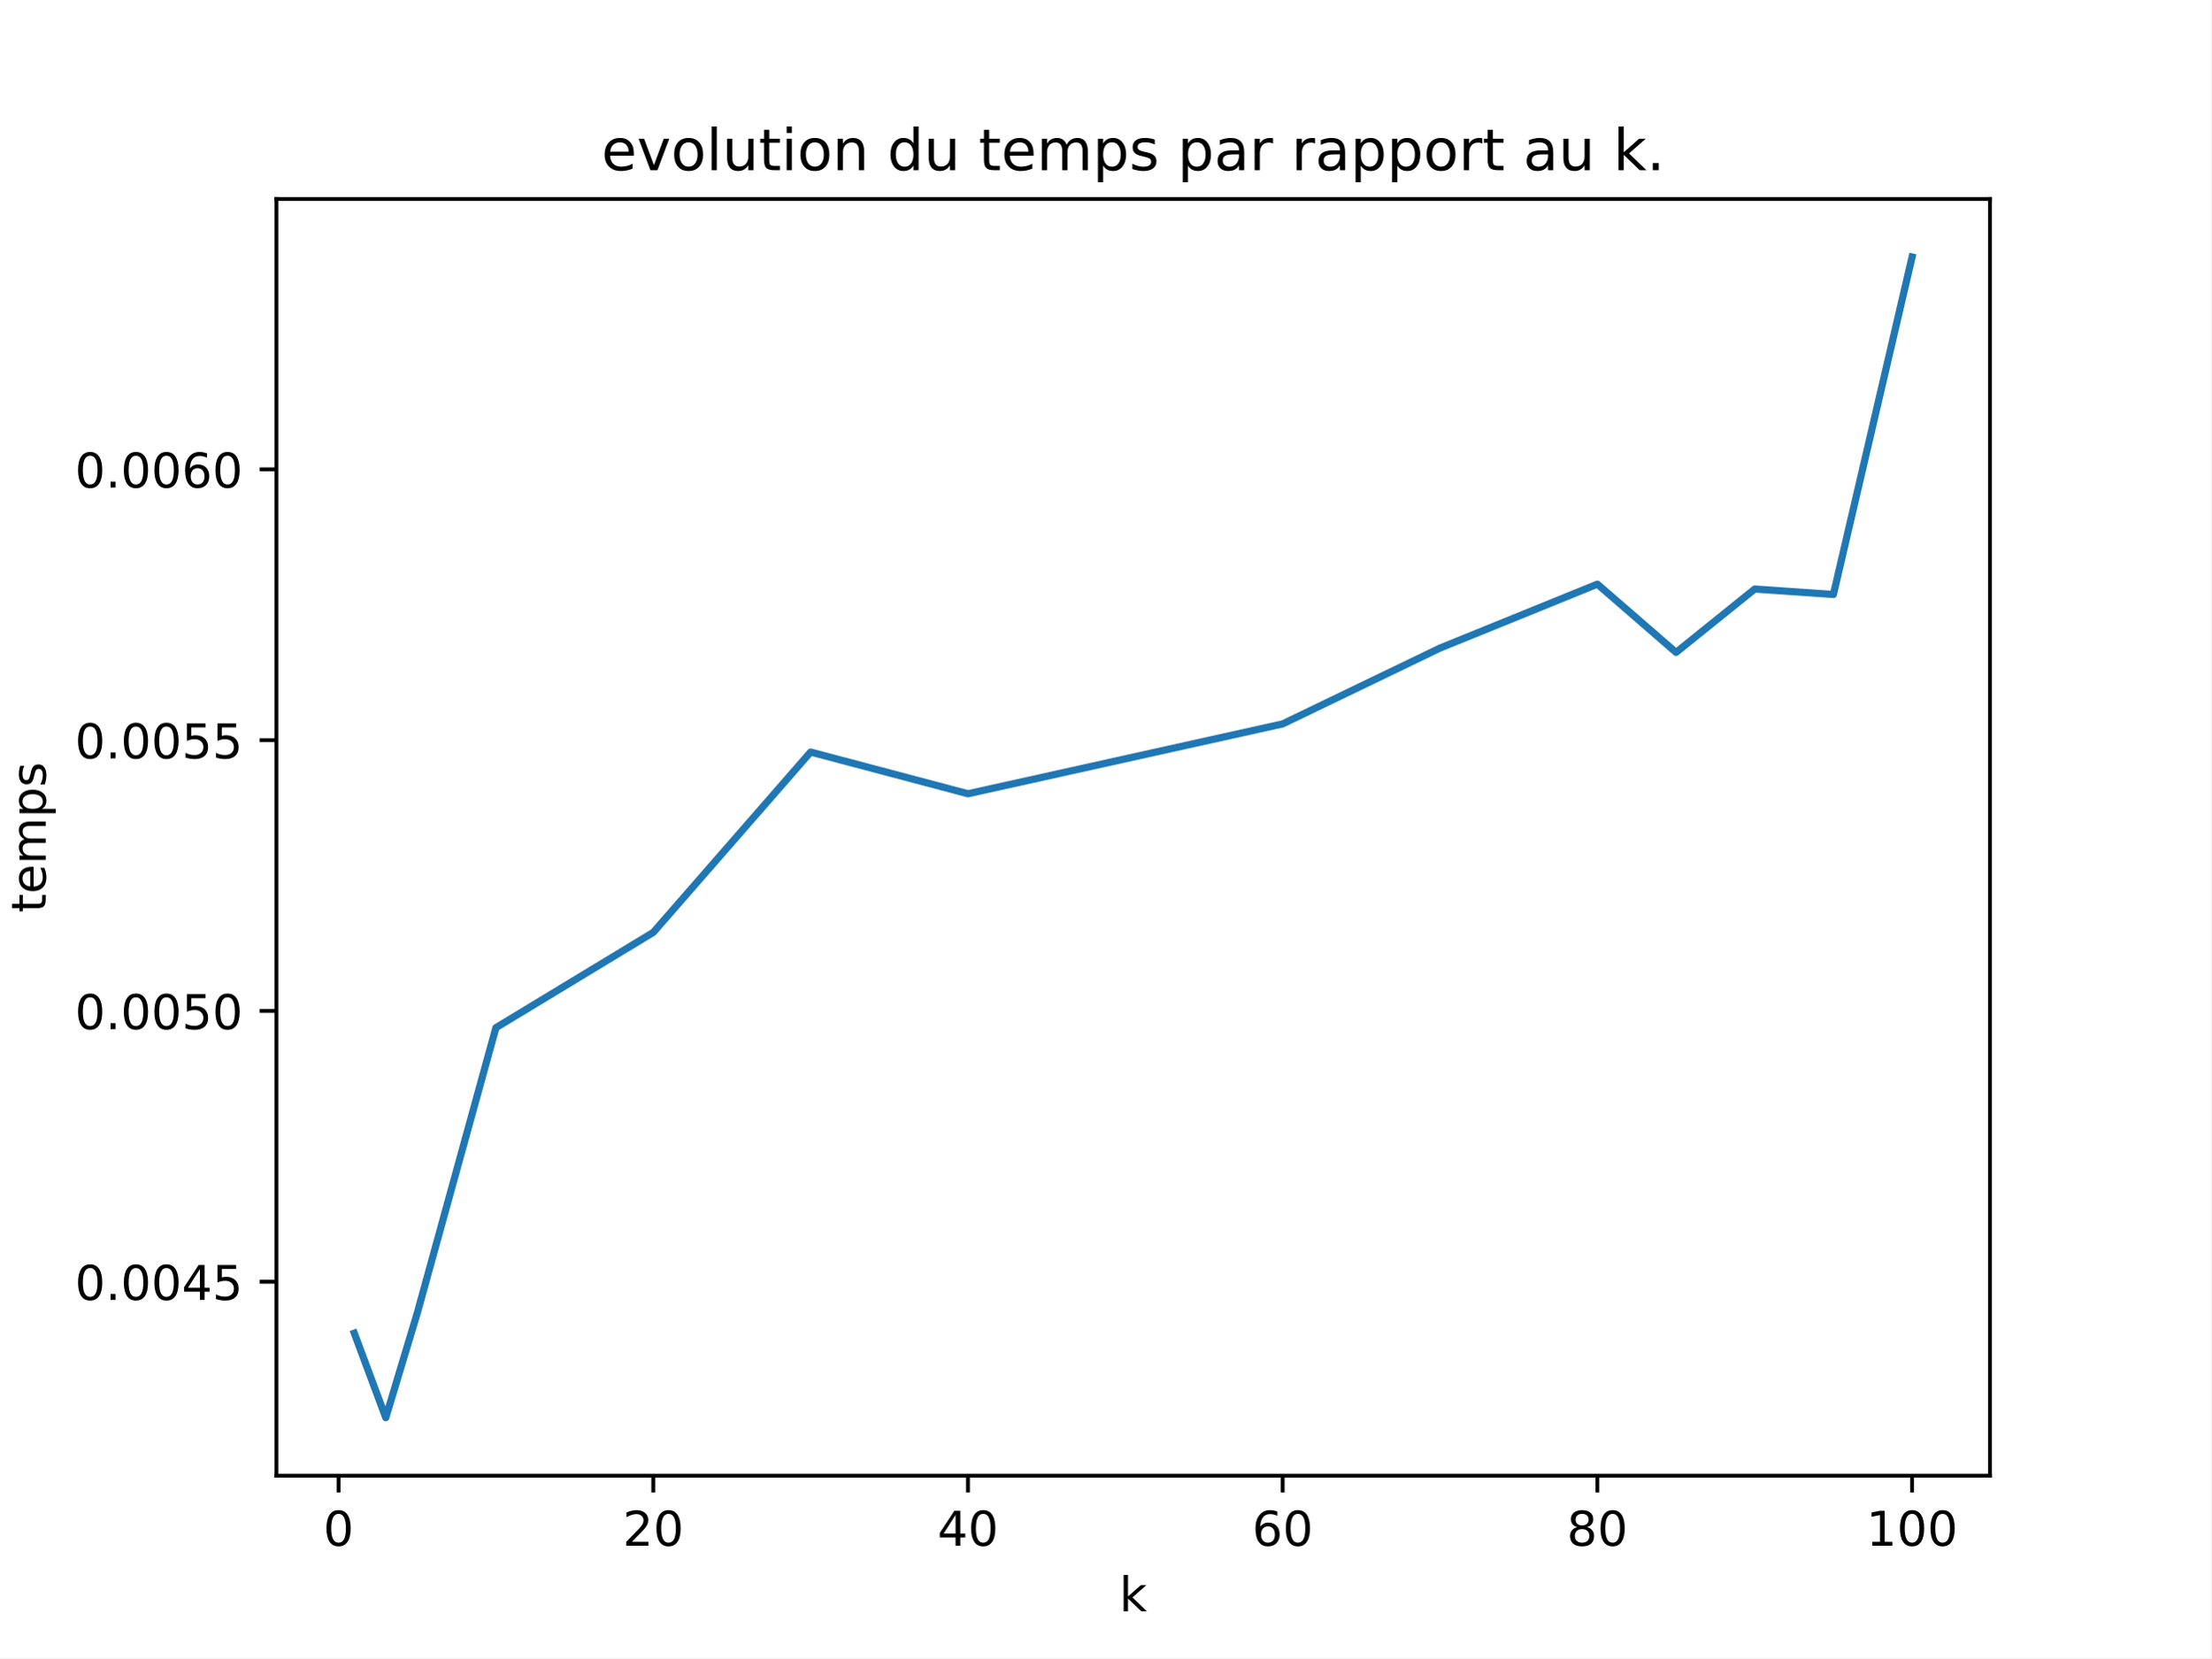
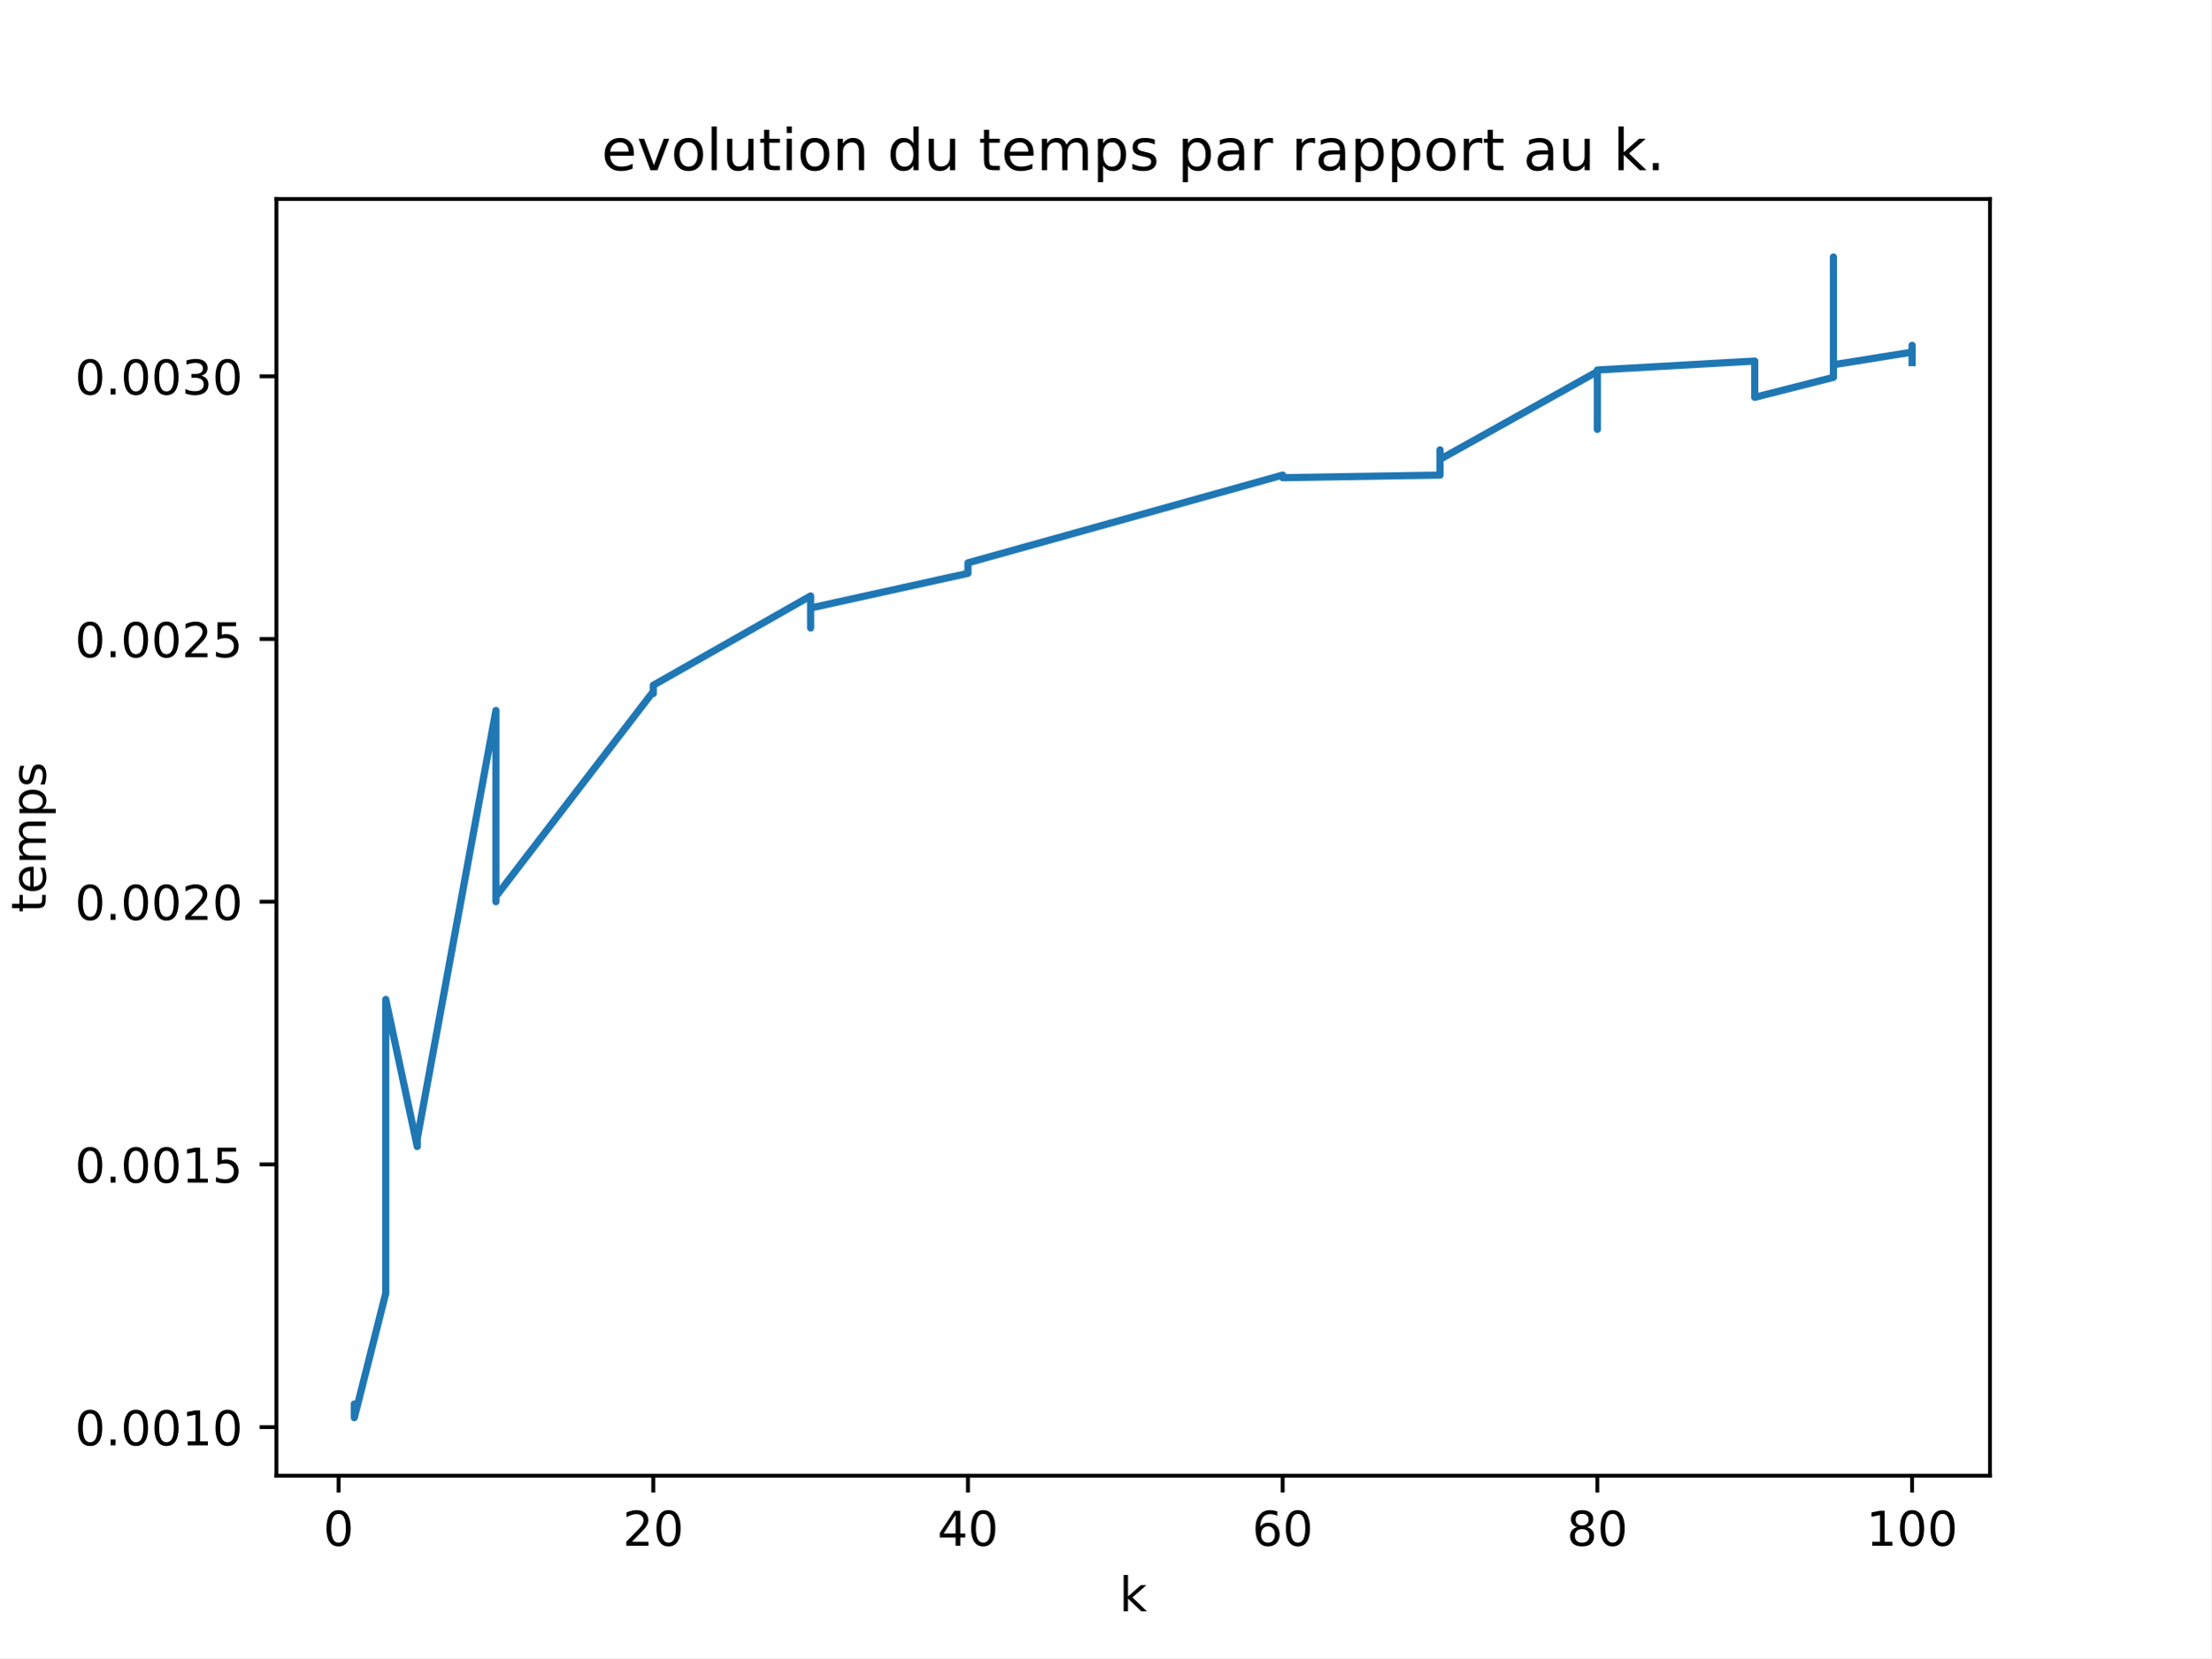
<svg xmlns="http://www.w3.org/2000/svg" xmlns:xlink="http://www.w3.org/1999/xlink" width="460.8pt" height="345.6pt" viewBox="0 0 460.8 345.6" version="1.1">
  <defs>
    <style type="text/css">*{stroke-linejoin: round; stroke-linecap: butt}</style>
  </defs>
  <g id="figure_1">
    <g id="patch_1">
      <path d="M 0 345.6  L 460.8 345.6  L 460.8 0  L 0 0  z " style="fill: #ffffff" />
    </g>
    <g id="axes_1">
      <g id="patch_2">
        <path d="M 57.6 307.584  L 414.72 307.584  L 414.72 41.472  L 57.6 41.472  z " style="fill: #ffffff" />
      </g>
      <g id="matplotlib.axis_1">
        <g id="xtick_1">
          <g id="line2d_1">
            <defs>
-               <path id="me33fdf70fb" d="M 0 0  L 0 3.5  " style="stroke: #000000; stroke-width: 0.8" />
+               <path id="m8afd16108f" d="M 0 0  L 0 3.5  " style="stroke: #000000; stroke-width: 0.8" />
            </defs>
            <g>
-               <use xlink:href="#me33fdf70fb" x="70.553" y="307.584" style="stroke: #000000; stroke-width: 0.8" />
+               <use xlink:href="#m8afd16108f" x="70.553" y="307.584" style="stroke: #000000; stroke-width: 0.8" />
            </g>
          </g>
          <g id="text_1">
            <g transform="translate(67.37214 322.1824) scale(0.1 -0.1)">
              <defs>
                <path id="DejaVuSans-30" d="M 2034 4250  Q 1547 4250 1301 3770  Q 1056 3291 1056 2328  Q 1056 1369 1301 889  Q 1547 409 2034 409  Q 2525 409 2770 889  Q 3016 1369 3016 2328  Q 3016 3291 2770 3770  Q 2525 4250 2034 4250  z M 2034 4750  Q 2819 4750 3233 4129  Q 3647 3509 3647 2328  Q 3647 1150 3233 529  Q 2819 -91 2034 -91  Q 1250 -91 836 529  Q 422 1150 422 2328  Q 422 3509 836 4129  Q 1250 4750 2034 4750  z " transform="scale(0.015625)" />
              </defs>
              <use xlink:href="#DejaVuSans-30" />
            </g>
          </g>
        </g>
        <g id="xtick_2">
          <g id="line2d_2">
            <g>
-               <use xlink:href="#me33fdf70fb" x="136.14" y="307.584" style="stroke: #000000; stroke-width: 0.8" />
+               <use xlink:href="#m8afd16108f" x="136.14" y="307.584" style="stroke: #000000; stroke-width: 0.8" />
            </g>
          </g>
          <g id="text_2">
            <g transform="translate(129.7777 322.1824) scale(0.1 -0.1)">
              <defs>
                <path id="DejaVuSans-32" d="M 1228 531  L 3431 531  L 3431 0  L 469 0  L 469 531  Q 828 903 1448 1529  Q 2069 2156 2228 2338  Q 2531 2678 2651 2914  Q 2772 3150 2772 3378  Q 2772 3750 2511 3984  Q 2250 4219 1831 4219  Q 1534 4219 1204 4116  Q 875 4013 500 3803  L 500 4441  Q 881 4594 1212 4672  Q 1544 4750 1819 4750  Q 2544 4750 2975 4387  Q 3406 4025 3406 3419  Q 3406 3131 3298 2873  Q 3191 2616 2906 2266  Q 2828 2175 2409 1742  Q 1991 1309 1228 531  z " transform="scale(0.015625)" />
              </defs>
              <use xlink:href="#DejaVuSans-32" />
              <use xlink:href="#DejaVuSans-30" x="63.623" />
            </g>
          </g>
        </g>
        <g id="xtick_3">
          <g id="line2d_3">
            <g>
-               <use xlink:href="#me33fdf70fb" x="201.727" y="307.584" style="stroke: #000000; stroke-width: 0.8" />
+               <use xlink:href="#m8afd16108f" x="201.727" y="307.584" style="stroke: #000000; stroke-width: 0.8" />
            </g>
          </g>
          <g id="text_3">
            <g transform="translate(195.3644 322.1824) scale(0.1 -0.1)">
              <defs>
                <path id="DejaVuSans-34" d="M 2419 4116  L 825 1625  L 2419 1625  L 2419 4116  z M 2253 4666  L 3047 4666  L 3047 1625  L 3713 1625  L 3713 1100  L 3047 1100  L 3047 0  L 2419 0  L 2419 1100  L 313 1100  L 313 1709  L 2253 4666  z " transform="scale(0.015625)" />
              </defs>
              <use xlink:href="#DejaVuSans-34" />
              <use xlink:href="#DejaVuSans-30" x="63.623" />
            </g>
          </g>
        </g>
        <g id="xtick_4">
          <g id="line2d_4">
            <g>
-               <use xlink:href="#me33fdf70fb" x="267.314" y="307.584" style="stroke: #000000; stroke-width: 0.8" />
+               <use xlink:href="#m8afd16108f" x="267.314" y="307.584" style="stroke: #000000; stroke-width: 0.8" />
            </g>
          </g>
          <g id="text_4">
            <g transform="translate(260.9512 322.1824) scale(0.1 -0.1)">
              <defs>
                <path id="DejaVuSans-36" d="M 2113 2584  Q 1688 2584 1439 2293  Q 1191 2003 1191 1497  Q 1191 994 1439 701  Q 1688 409 2113 409  Q 2538 409 2786 701  Q 3034 994 3034 1497  Q 3034 2003 2786 2293  Q 2538 2584 2113 2584  z M 3366 4563  L 3366 3988  Q 3128 4100 2886 4159  Q 2644 4219 2406 4219  Q 1781 4219 1451 3797  Q 1122 3375 1075 2522  Q 1259 2794 1537 2939  Q 1816 3084 2150 3084  Q 2853 3084 3261 2657  Q 3669 2231 3669 1497  Q 3669 778 3244 343  Q 2819 -91 2113 -91  Q 1303 -91 875 529  Q 447 1150 447 2328  Q 447 3434 972 4092  Q 1497 4750 2381 4750  Q 2619 4750 2861 4703  Q 3103 4656 3366 4563  z " transform="scale(0.015625)" />
              </defs>
              <use xlink:href="#DejaVuSans-36" />
              <use xlink:href="#DejaVuSans-30" x="63.623" />
            </g>
          </g>
        </g>
        <g id="xtick_5">
          <g id="line2d_5">
            <g>
-               <use xlink:href="#me33fdf70fb" x="332.9" y="307.584" style="stroke: #000000; stroke-width: 0.8" />
+               <use xlink:href="#m8afd16108f" x="332.9" y="307.584" style="stroke: #000000; stroke-width: 0.8" />
            </g>
          </g>
          <g id="text_5">
            <g transform="translate(326.538 322.1824) scale(0.1 -0.1)">
              <defs>
                <path id="DejaVuSans-38" d="M 2034 2216  Q 1584 2216 1326 1975  Q 1069 1734 1069 1313  Q 1069 891 1326 650  Q 1584 409 2034 409  Q 2484 409 2743 651  Q 3003 894 3003 1313  Q 3003 1734 2745 1975  Q 2488 2216 2034 2216  z M 1403 2484  Q 997 2584 770 2862  Q 544 3141 544 3541  Q 544 4100 942 4425  Q 1341 4750 2034 4750  Q 2731 4750 3128 4425  Q 3525 4100 3525 3541  Q 3525 3141 3298 2862  Q 3072 2584 2669 2484  Q 3125 2378 3379 2068  Q 3634 1759 3634 1313  Q 3634 634 3220 271  Q 2806 -91 2034 -91  Q 1263 -91 848 271  Q 434 634 434 1313  Q 434 1759 690 2068  Q 947 2378 1403 2484  z M 1172 3481  Q 1172 3119 1398 2916  Q 1625 2713 2034 2713  Q 2441 2713 2670 2916  Q 2900 3119 2900 3481  Q 2900 3844 2670 4047  Q 2441 4250 2034 4250  Q 1625 4250 1398 4047  Q 1172 3844 1172 3481  z " transform="scale(0.015625)" />
              </defs>
              <use xlink:href="#DejaVuSans-38" />
              <use xlink:href="#DejaVuSans-30" x="63.623" />
            </g>
          </g>
        </g>
        <g id="xtick_6">
          <g id="line2d_6">
            <g>
-               <use xlink:href="#me33fdf70fb" x="398.487" y="307.584" style="stroke: #000000; stroke-width: 0.8" />
+               <use xlink:href="#m8afd16108f" x="398.487" y="307.584" style="stroke: #000000; stroke-width: 0.8" />
            </g>
          </g>
          <g id="text_6">
            <g transform="translate(388.9435 322.1824) scale(0.1 -0.1)">
              <defs>
                <path id="DejaVuSans-31" d="M 794 531  L 1825 531  L 1825 4091  L 703 3866  L 703 4441  L 1819 4666  L 2450 4666  L 2450 531  L 3481 531  L 3481 0  L 794 0  L 794 531  z " transform="scale(0.015625)" />
              </defs>
              <use xlink:href="#DejaVuSans-31" />
              <use xlink:href="#DejaVuSans-30" x="63.623" />
              <use xlink:href="#DejaVuSans-30" x="127.246" />
            </g>
          </g>
        </g>
        <g id="text_7">
          <g transform="translate(233.2647 335.8606) scale(0.1 -0.1)">
            <defs>
              <path id="DejaVuSans-6b" d="M 581 4863  L 1159 4863  L 1159 1991  L 2875 3500  L 3609 3500  L 1753 1863  L 3688 0  L 2938 0  L 1159 1709  L 1159 0  L 581 0  L 581 4863  z " transform="scale(0.015625)" />
            </defs>
            <use xlink:href="#DejaVuSans-6b" />
          </g>
        </g>
      </g>
      <g id="matplotlib.axis_2">
        <g id="ytick_1">
          <g id="line2d_7">
            <defs>
-               <path id="m1d94312ecd" d="M 0 0  L -3.5 0  " style="stroke: #000000; stroke-width: 0.8" />
+               <path id="mbbbc8a1c5a" d="M 0 0  L -3.5 0  " style="stroke: #000000; stroke-width: 0.8" />
            </defs>
            <g>
-               <use xlink:href="#m1d94312ecd" x="57.6" y="267.153" style="stroke: #000000; stroke-width: 0.8" />
+               <use xlink:href="#mbbbc8a1c5a" x="57.6" y="297.459" style="stroke: #000000; stroke-width: 0.8" />
            </g>
          </g>
          <g id="text_8">
-             <g transform="translate(15.60938 270.9522) scale(0.1 -0.1)">
+             <g transform="translate(15.60938 301.2585) scale(0.1 -0.1)">
              <defs>
                <path id="DejaVuSans-2e" d="M 684 794  L 1344 794  L 1344 0  L 684 0  L 684 794  z " transform="scale(0.015625)" />
-                 <path id="DejaVuSans-35" d="M 691 4666  L 3169 4666  L 3169 4134  L 1269 4134  L 1269 2991  Q 1406 3038 1543 3061  Q 1681 3084 1819 3084  Q 2600 3084 3056 2656  Q 3513 2228 3513 1497  Q 3513 744 3044 326  Q 2575 -91 1722 -91  Q 1428 -91 1123 -41  Q 819 9 494 109  L 494 744  Q 775 591 1075 516  Q 1375 441 1709 441  Q 2250 441 2565 725  Q 2881 1009 2881 1497  Q 2881 1984 2565 2268  Q 2250 2553 1709 2553  Q 1456 2553 1204 2497  Q 953 2441 691 2322  L 691 4666  z " transform="scale(0.015625)" />
-               </defs>
-               <use xlink:href="#DejaVuSans-30" />
-               <use xlink:href="#DejaVuSans-2e" x="63.623" />
-               <use xlink:href="#DejaVuSans-30" x="95.41" />
-               <use xlink:href="#DejaVuSans-30" x="159.033" />
-               <use xlink:href="#DejaVuSans-34" x="222.656" />
-               <use xlink:href="#DejaVuSans-35" x="286.279" />
+               </defs>
+               <use xlink:href="#DejaVuSans-30" />
+               <use xlink:href="#DejaVuSans-2e" x="63.623" />
+               <use xlink:href="#DejaVuSans-30" x="95.41" />
+               <use xlink:href="#DejaVuSans-30" x="159.033" />
+               <use xlink:href="#DejaVuSans-31" x="222.656" />
+               <use xlink:href="#DejaVuSans-30" x="286.279" />
            </g>
          </g>
        </g>
        <g id="ytick_2">
          <g id="line2d_8">
            <g>
-               <use xlink:href="#m1d94312ecd" x="57.6" y="210.709" style="stroke: #000000; stroke-width: 0.8" />
+               <use xlink:href="#mbbbc8a1c5a" x="57.6" y="242.701" style="stroke: #000000; stroke-width: 0.8" />
            </g>
          </g>
          <g id="text_9">
-             <g transform="translate(15.60938 214.508) scale(0.1 -0.1)">
-               <use xlink:href="#DejaVuSans-30" />
-               <use xlink:href="#DejaVuSans-2e" x="63.623" />
-               <use xlink:href="#DejaVuSans-30" x="95.41" />
-               <use xlink:href="#DejaVuSans-30" x="159.033" />
-               <use xlink:href="#DejaVuSans-35" x="222.656" />
-               <use xlink:href="#DejaVuSans-30" x="286.279" />
+             <g transform="translate(15.60938 246.5007) scale(0.1 -0.1)">
+               <defs>
+                 <path id="DejaVuSans-35" d="M 691 4666  L 3169 4666  L 3169 4134  L 1269 4134  L 1269 2991  Q 1406 3038 1543 3061  Q 1681 3084 1819 3084  Q 2600 3084 3056 2656  Q 3513 2228 3513 1497  Q 3513 744 3044 326  Q 2575 -91 1722 -91  Q 1428 -91 1123 -41  Q 819 9 494 109  L 494 744  Q 775 591 1075 516  Q 1375 441 1709 441  Q 2250 441 2565 725  Q 2881 1009 2881 1497  Q 2881 1984 2565 2268  Q 2250 2553 1709 2553  Q 1456 2553 1204 2497  Q 953 2441 691 2322  L 691 4666  z " transform="scale(0.015625)" />
+               </defs>
+               <use xlink:href="#DejaVuSans-30" />
+               <use xlink:href="#DejaVuSans-2e" x="63.623" />
+               <use xlink:href="#DejaVuSans-30" x="95.41" />
+               <use xlink:href="#DejaVuSans-30" x="159.033" />
+               <use xlink:href="#DejaVuSans-31" x="222.656" />
+               <use xlink:href="#DejaVuSans-35" x="286.279" />
            </g>
          </g>
        </g>
        <g id="ytick_3">
          <g id="line2d_9">
            <g>
-               <use xlink:href="#m1d94312ecd" x="57.6" y="154.265" style="stroke: #000000; stroke-width: 0.8" />
+               <use xlink:href="#mbbbc8a1c5a" x="57.6" y="187.944" style="stroke: #000000; stroke-width: 0.8" />
            </g>
          </g>
          <g id="text_10">
-             <g transform="translate(15.60938 158.0637) scale(0.1 -0.1)">
-               <use xlink:href="#DejaVuSans-30" />
-               <use xlink:href="#DejaVuSans-2e" x="63.623" />
-               <use xlink:href="#DejaVuSans-30" x="95.41" />
-               <use xlink:href="#DejaVuSans-30" x="159.033" />
-               <use xlink:href="#DejaVuSans-35" x="222.656" />
-               <use xlink:href="#DejaVuSans-35" x="286.279" />
+             <g transform="translate(15.60938 191.7429) scale(0.1 -0.1)">
+               <use xlink:href="#DejaVuSans-30" />
+               <use xlink:href="#DejaVuSans-2e" x="63.623" />
+               <use xlink:href="#DejaVuSans-30" x="95.41" />
+               <use xlink:href="#DejaVuSans-30" x="159.033" />
+               <use xlink:href="#DejaVuSans-32" x="222.656" />
+               <use xlink:href="#DejaVuSans-30" x="286.279" />
            </g>
          </g>
        </g>
        <g id="ytick_4">
          <g id="line2d_10">
            <g>
-               <use xlink:href="#m1d94312ecd" x="57.6" y="97.82" style="stroke: #000000; stroke-width: 0.8" />
+               <use xlink:href="#mbbbc8a1c5a" x="57.6" y="133.186" style="stroke: #000000; stroke-width: 0.8" />
            </g>
          </g>
          <g id="text_11">
-             <g transform="translate(15.60938 101.6195) scale(0.1 -0.1)">
-               <use xlink:href="#DejaVuSans-30" />
-               <use xlink:href="#DejaVuSans-2e" x="63.623" />
-               <use xlink:href="#DejaVuSans-30" x="95.41" />
-               <use xlink:href="#DejaVuSans-30" x="159.033" />
-               <use xlink:href="#DejaVuSans-36" x="222.656" />
+             <g transform="translate(15.60938 136.9851) scale(0.1 -0.1)">
+               <use xlink:href="#DejaVuSans-30" />
+               <use xlink:href="#DejaVuSans-2e" x="63.623" />
+               <use xlink:href="#DejaVuSans-30" x="95.41" />
+               <use xlink:href="#DejaVuSans-30" x="159.033" />
+               <use xlink:href="#DejaVuSans-32" x="222.656" />
+               <use xlink:href="#DejaVuSans-35" x="286.279" />
+             </g>
+           </g>
+         </g>
+         <g id="ytick_5">
+           <g id="line2d_11">
+             <g>
+               <use xlink:href="#mbbbc8a1c5a" x="57.6" y="78.428" style="stroke: #000000; stroke-width: 0.8" />
+             </g>
+           </g>
+           <g id="text_12">
+             <g transform="translate(15.60938 82.22726) scale(0.1 -0.1)">
+               <defs>
+                 <path id="DejaVuSans-33" d="M 2597 2516  Q 3050 2419 3304 2112  Q 3559 1806 3559 1356  Q 3559 666 3084 287  Q 2609 -91 1734 -91  Q 1441 -91 1130 -33  Q 819 25 488 141  L 488 750  Q 750 597 1062 519  Q 1375 441 1716 441  Q 2309 441 2620 675  Q 2931 909 2931 1356  Q 2931 1769 2642 2001  Q 2353 2234 1838 2234  L 1294 2234  L 1294 2753  L 1863 2753  Q 2328 2753 2575 2939  Q 2822 3125 2822 3475  Q 2822 3834 2567 4026  Q 2313 4219 1838 4219  Q 1578 4219 1281 4162  Q 984 4106 628 3988  L 628 4550  Q 988 4650 1302 4700  Q 1616 4750 1894 4750  Q 2613 4750 3031 4423  Q 3450 4097 3450 3541  Q 3450 3153 3228 2886  Q 3006 2619 2597 2516  z " transform="scale(0.015625)" />
+               </defs>
+               <use xlink:href="#DejaVuSans-30" />
+               <use xlink:href="#DejaVuSans-2e" x="63.623" />
+               <use xlink:href="#DejaVuSans-30" x="95.41" />
+               <use xlink:href="#DejaVuSans-30" x="159.033" />
+               <use xlink:href="#DejaVuSans-33" x="222.656" />
              <use xlink:href="#DejaVuSans-30" x="286.279" />
            </g>
          </g>
        </g>
-         <g id="text_12">
+         <g id="text_13">
          <g transform="translate(9.529687 190.2139) rotate(-90) scale(0.1 -0.1)">
            <defs>
              <path id="DejaVuSans-74" d="M 1172 4494  L 1172 3500  L 2356 3500  L 2356 3053  L 1172 3053  L 1172 1153  Q 1172 725 1289 603  Q 1406 481 1766 481  L 2356 481  L 2356 0  L 1766 0  Q 1100 0 847 248  Q 594 497 594 1153  L 594 3053  L 172 3053  L 172 3500  L 594 3500  L 594 4494  L 1172 4494  z " transform="scale(0.015625)" />
              <path id="DejaVuSans-65" d="M 3597 1894  L 3597 1613  L 953 1613  Q 991 1019 1311 708  Q 1631 397 2203 397  Q 2534 397 2845 478  Q 3156 559 3463 722  L 3463 178  Q 3153 47 2828 -22  Q 2503 -91 2169 -91  Q 1331 -91 842 396  Q 353 884 353 1716  Q 353 2575 817 3079  Q 1281 3584 2069 3584  Q 2775 3584 3186 3129  Q 3597 2675 3597 1894  z M 3022 2063  Q 3016 2534 2758 2815  Q 2500 3097 2075 3097  Q 1594 3097 1305 2825  Q 1016 2553 972 2059  L 3022 2063  z " transform="scale(0.015625)" />
              <path id="DejaVuSans-6d" d="M 3328 2828  Q 3544 3216 3844 3400  Q 4144 3584 4550 3584  Q 5097 3584 5394 3201  Q 5691 2819 5691 2113  L 5691 0  L 5113 0  L 5113 2094  Q 5113 2597 4934 2840  Q 4756 3084 4391 3084  Q 3944 3084 3684 2787  Q 3425 2491 3425 1978  L 3425 0  L 2847 0  L 2847 2094  Q 2847 2600 2669 2842  Q 2491 3084 2119 3084  Q 1678 3084 1418 2786  Q 1159 2488 1159 1978  L 1159 0  L 581 0  L 581 3500  L 1159 3500  L 1159 2956  Q 1356 3278 1631 3431  Q 1906 3584 2284 3584  Q 2666 3584 2933 3390  Q 3200 3197 3328 2828  z " transform="scale(0.015625)" />
              <path id="DejaVuSans-70" d="M 1159 525  L 1159 -1331  L 581 -1331  L 581 3500  L 1159 3500  L 1159 2969  Q 1341 3281 1617 3432  Q 1894 3584 2278 3584  Q 2916 3584 3314 3078  Q 3713 2572 3713 1747  Q 3713 922 3314 415  Q 2916 -91 2278 -91  Q 1894 -91 1617 61  Q 1341 213 1159 525  z M 3116 1747  Q 3116 2381 2855 2742  Q 2594 3103 2138 3103  Q 1681 3103 1420 2742  Q 1159 2381 1159 1747  Q 1159 1113 1420 752  Q 1681 391 2138 391  Q 2594 391 2855 752  Q 3116 1113 3116 1747  z " transform="scale(0.015625)" />
              <path id="DejaVuSans-73" d="M 2834 3397  L 2834 2853  Q 2591 2978 2328 3040  Q 2066 3103 1784 3103  Q 1356 3103 1142 2972  Q 928 2841 928 2578  Q 928 2378 1081 2264  Q 1234 2150 1697 2047  L 1894 2003  Q 2506 1872 2764 1633  Q 3022 1394 3022 966  Q 3022 478 2636 193  Q 2250 -91 1575 -91  Q 1294 -91 989 -36  Q 684 19 347 128  L 347 722  Q 666 556 975 473  Q 1284 391 1588 391  Q 1994 391 2212 530  Q 2431 669 2431 922  Q 2431 1156 2273 1281  Q 2116 1406 1581 1522  L 1381 1569  Q 847 1681 609 1914  Q 372 2147 372 2553  Q 372 3047 722 3315  Q 1072 3584 1716 3584  Q 2034 3584 2315 3537  Q 2597 3491 2834 3397  z " transform="scale(0.015625)" />
            </defs>
            <use xlink:href="#DejaVuSans-74" />
            <use xlink:href="#DejaVuSans-65" x="39.209" />
            <use xlink:href="#DejaVuSans-6d" x="100.732" />
            <use xlink:href="#DejaVuSans-70" x="198.145" />
            <use xlink:href="#DejaVuSans-73" x="261.621" />
          </g>
        </g>
      </g>
-       <g id="line2d_11">
-         <path d="M 73.833 277.877  L 80.391 295.488  L 86.95 273.701  L 103.347 214.208  L 136.14 194.34  L 168.934 156.748  L 201.727 165.44  L 267.314 150.878  L 300.107 135.073  L 332.9 121.753  L 349.297 135.977  L 365.694 122.769  L 382.091 123.898  L 398.487 53.568  " clip-path="url(#pce7588629a)" style="fill: none; stroke: #1f77b4; stroke-width: 1.5; stroke-linecap: square" />
+       <g id="line2d_12">
+         <path d="M 73.833 293.626  L 73.833 292.641  L 73.833 295.488  L 80.391 269.533  L 80.391 263.838  L 80.391 208.314  L 86.95 238.978  L 86.95 236.788  L 86.95 237.335  L 103.347 148.08  L 103.347 187.944  L 103.347 186.849  L 136.14 144.137  L 136.14 144.575  L 136.14 142.823  L 168.934 124.206  L 168.934 130.886  L 168.934 126.724  L 201.727 119.496  L 201.727 118.292  L 201.727 117.306  L 267.314 99.017  L 267.314 99.346  L 267.314 99.565  L 300.107 99.017  L 300.107 93.76  L 300.107 95.732  L 332.9 77.442  L 332.9 89.489  L 332.9 77.114  L 365.694 75.252  L 365.694 75.362  L 365.694 82.809  L 382.091 78.647  L 382.091 53.568  L 382.091 76.019  L 398.487 73.39  L 398.487 71.967  L 398.487 75.581  " clip-path="url(#p1f291d9a0c)" style="fill: none; stroke: #1f77b4; stroke-width: 1.5; stroke-linecap: square" />
      </g>
      <g id="patch_3">
        <path d="M 57.6 307.584  L 57.6 41.472  " style="fill: none; stroke: #000000; stroke-width: 0.8; stroke-linejoin: miter; stroke-linecap: square" />
      </g>
      <g id="patch_4">
        <path d="M 414.72 307.584  L 414.72 41.472  " style="fill: none; stroke: #000000; stroke-width: 0.8; stroke-linejoin: miter; stroke-linecap: square" />
      </g>
      <g id="patch_5">
        <path d="M 57.6 307.584  L 414.72 307.584  " style="fill: none; stroke: #000000; stroke-width: 0.8; stroke-linejoin: miter; stroke-linecap: square" />
      </g>
      <g id="patch_6">
        <path d="M 57.6 41.472  L 414.72 41.472  " style="fill: none; stroke: #000000; stroke-width: 0.8; stroke-linejoin: miter; stroke-linecap: square" />
      </g>
-       <g id="text_13">
+       <g id="text_14">
        <g transform="translate(125.3428 35.472) scale(0.12 -0.12)">
          <defs>
            <path id="DejaVuSans-76" d="M 191 3500  L 800 3500  L 1894 563  L 2988 3500  L 3597 3500  L 2284 0  L 1503 0  L 191 3500  z " transform="scale(0.015625)" />
            <path id="DejaVuSans-6f" d="M 1959 3097  Q 1497 3097 1228 2736  Q 959 2375 959 1747  Q 959 1119 1226 758  Q 1494 397 1959 397  Q 2419 397 2687 759  Q 2956 1122 2956 1747  Q 2956 2369 2687 2733  Q 2419 3097 1959 3097  z M 1959 3584  Q 2709 3584 3137 3096  Q 3566 2609 3566 1747  Q 3566 888 3137 398  Q 2709 -91 1959 -91  Q 1206 -91 779 398  Q 353 888 353 1747  Q 353 2609 779 3096  Q 1206 3584 1959 3584  z " transform="scale(0.015625)" />
            <path id="DejaVuSans-6c" d="M 603 4863  L 1178 4863  L 1178 0  L 603 0  L 603 4863  z " transform="scale(0.015625)" />
            <path id="DejaVuSans-75" d="M 544 1381  L 544 3500  L 1119 3500  L 1119 1403  Q 1119 906 1312 657  Q 1506 409 1894 409  Q 2359 409 2629 706  Q 2900 1003 2900 1516  L 2900 3500  L 3475 3500  L 3475 0  L 2900 0  L 2900 538  Q 2691 219 2414 64  Q 2138 -91 1772 -91  Q 1169 -91 856 284  Q 544 659 544 1381  z M 1991 3584  L 1991 3584  z " transform="scale(0.015625)" />
            <path id="DejaVuSans-69" d="M 603 3500  L 1178 3500  L 1178 0  L 603 0  L 603 3500  z M 603 4863  L 1178 4863  L 1178 4134  L 603 4134  L 603 4863  z " transform="scale(0.015625)" />
            <path id="DejaVuSans-6e" d="M 3513 2113  L 3513 0  L 2938 0  L 2938 2094  Q 2938 2591 2744 2837  Q 2550 3084 2163 3084  Q 1697 3084 1428 2787  Q 1159 2491 1159 1978  L 1159 0  L 581 0  L 581 3500  L 1159 3500  L 1159 2956  Q 1366 3272 1645 3428  Q 1925 3584 2291 3584  Q 2894 3584 3203 3211  Q 3513 2838 3513 2113  z " transform="scale(0.015625)" />
            <path id="DejaVuSans-20" transform="scale(0.015625)" />
            <path id="DejaVuSans-64" d="M 2906 2969  L 2906 4863  L 3481 4863  L 3481 0  L 2906 0  L 2906 525  Q 2725 213 2448 61  Q 2172 -91 1784 -91  Q 1150 -91 751 415  Q 353 922 353 1747  Q 353 2572 751 3078  Q 1150 3584 1784 3584  Q 2172 3584 2448 3432  Q 2725 3281 2906 2969  z M 947 1747  Q 947 1113 1208 752  Q 1469 391 1925 391  Q 2381 391 2643 752  Q 2906 1113 2906 1747  Q 2906 2381 2643 2742  Q 2381 3103 1925 3103  Q 1469 3103 1208 2742  Q 947 2381 947 1747  z " transform="scale(0.015625)" />
            <path id="DejaVuSans-61" d="M 2194 1759  Q 1497 1759 1228 1600  Q 959 1441 959 1056  Q 959 750 1161 570  Q 1363 391 1709 391  Q 2188 391 2477 730  Q 2766 1069 2766 1631  L 2766 1759  L 2194 1759  z M 3341 1997  L 3341 0  L 2766 0  L 2766 531  Q 2569 213 2275 61  Q 1981 -91 1556 -91  Q 1019 -91 701 211  Q 384 513 384 1019  Q 384 1609 779 1909  Q 1175 2209 1959 2209  L 2766 2209  L 2766 2266  Q 2766 2663 2505 2880  Q 2244 3097 1772 3097  Q 1472 3097 1187 3025  Q 903 2953 641 2809  L 641 3341  Q 956 3463 1253 3523  Q 1550 3584 1831 3584  Q 2591 3584 2966 3190  Q 3341 2797 3341 1997  z " transform="scale(0.015625)" />
            <path id="DejaVuSans-72" d="M 2631 2963  Q 2534 3019 2420 3045  Q 2306 3072 2169 3072  Q 1681 3072 1420 2755  Q 1159 2438 1159 1844  L 1159 0  L 581 0  L 581 3500  L 1159 3500  L 1159 2956  Q 1341 3275 1631 3429  Q 1922 3584 2338 3584  Q 2397 3584 2469 3576  Q 2541 3569 2628 3553  L 2631 2963  z " transform="scale(0.015625)" />
          </defs>
          <use xlink:href="#DejaVuSans-65" />
          <use xlink:href="#DejaVuSans-76" x="61.523" />
          <use xlink:href="#DejaVuSans-6f" x="120.703" />
          <use xlink:href="#DejaVuSans-6c" x="181.885" />
          <use xlink:href="#DejaVuSans-75" x="209.668" />
          <use xlink:href="#DejaVuSans-74" x="273.047" />
          <use xlink:href="#DejaVuSans-69" x="312.256" />
          <use xlink:href="#DejaVuSans-6f" x="340.039" />
          <use xlink:href="#DejaVuSans-6e" x="401.221" />
          <use xlink:href="#DejaVuSans-20" x="464.6" />
          <use xlink:href="#DejaVuSans-64" x="496.387" />
          <use xlink:href="#DejaVuSans-75" x="559.863" />
          <use xlink:href="#DejaVuSans-20" x="623.242" />
          <use xlink:href="#DejaVuSans-74" x="655.029" />
          <use xlink:href="#DejaVuSans-65" x="694.238" />
          <use xlink:href="#DejaVuSans-6d" x="755.762" />
          <use xlink:href="#DejaVuSans-70" x="853.174" />
          <use xlink:href="#DejaVuSans-73" x="916.65" />
          <use xlink:href="#DejaVuSans-20" x="968.75" />
          <use xlink:href="#DejaVuSans-70" x="1000.537" />
          <use xlink:href="#DejaVuSans-61" x="1064.014" />
          <use xlink:href="#DejaVuSans-72" x="1125.293" />
          <use xlink:href="#DejaVuSans-20" x="1166.406" />
          <use xlink:href="#DejaVuSans-72" x="1198.193" />
          <use xlink:href="#DejaVuSans-61" x="1239.307" />
          <use xlink:href="#DejaVuSans-70" x="1300.586" />
          <use xlink:href="#DejaVuSans-70" x="1364.062" />
          <use xlink:href="#DejaVuSans-6f" x="1427.539" />
          <use xlink:href="#DejaVuSans-72" x="1488.721" />
          <use xlink:href="#DejaVuSans-74" x="1529.834" />
          <use xlink:href="#DejaVuSans-20" x="1569.043" />
          <use xlink:href="#DejaVuSans-61" x="1600.83" />
          <use xlink:href="#DejaVuSans-75" x="1662.109" />
          <use xlink:href="#DejaVuSans-20" x="1725.488" />
          <use xlink:href="#DejaVuSans-6b" x="1757.275" />
          <use xlink:href="#DejaVuSans-2e" x="1815.186" />
        </g>
      </g>
    </g>
  </g>
  <defs>
-     <clipPath id="pce7588629a">
+     <clipPath id="p1f291d9a0c">
      <rect x="57.6" y="41.472" width="357.12" height="266.112" />
    </clipPath>
  </defs>
</svg>
